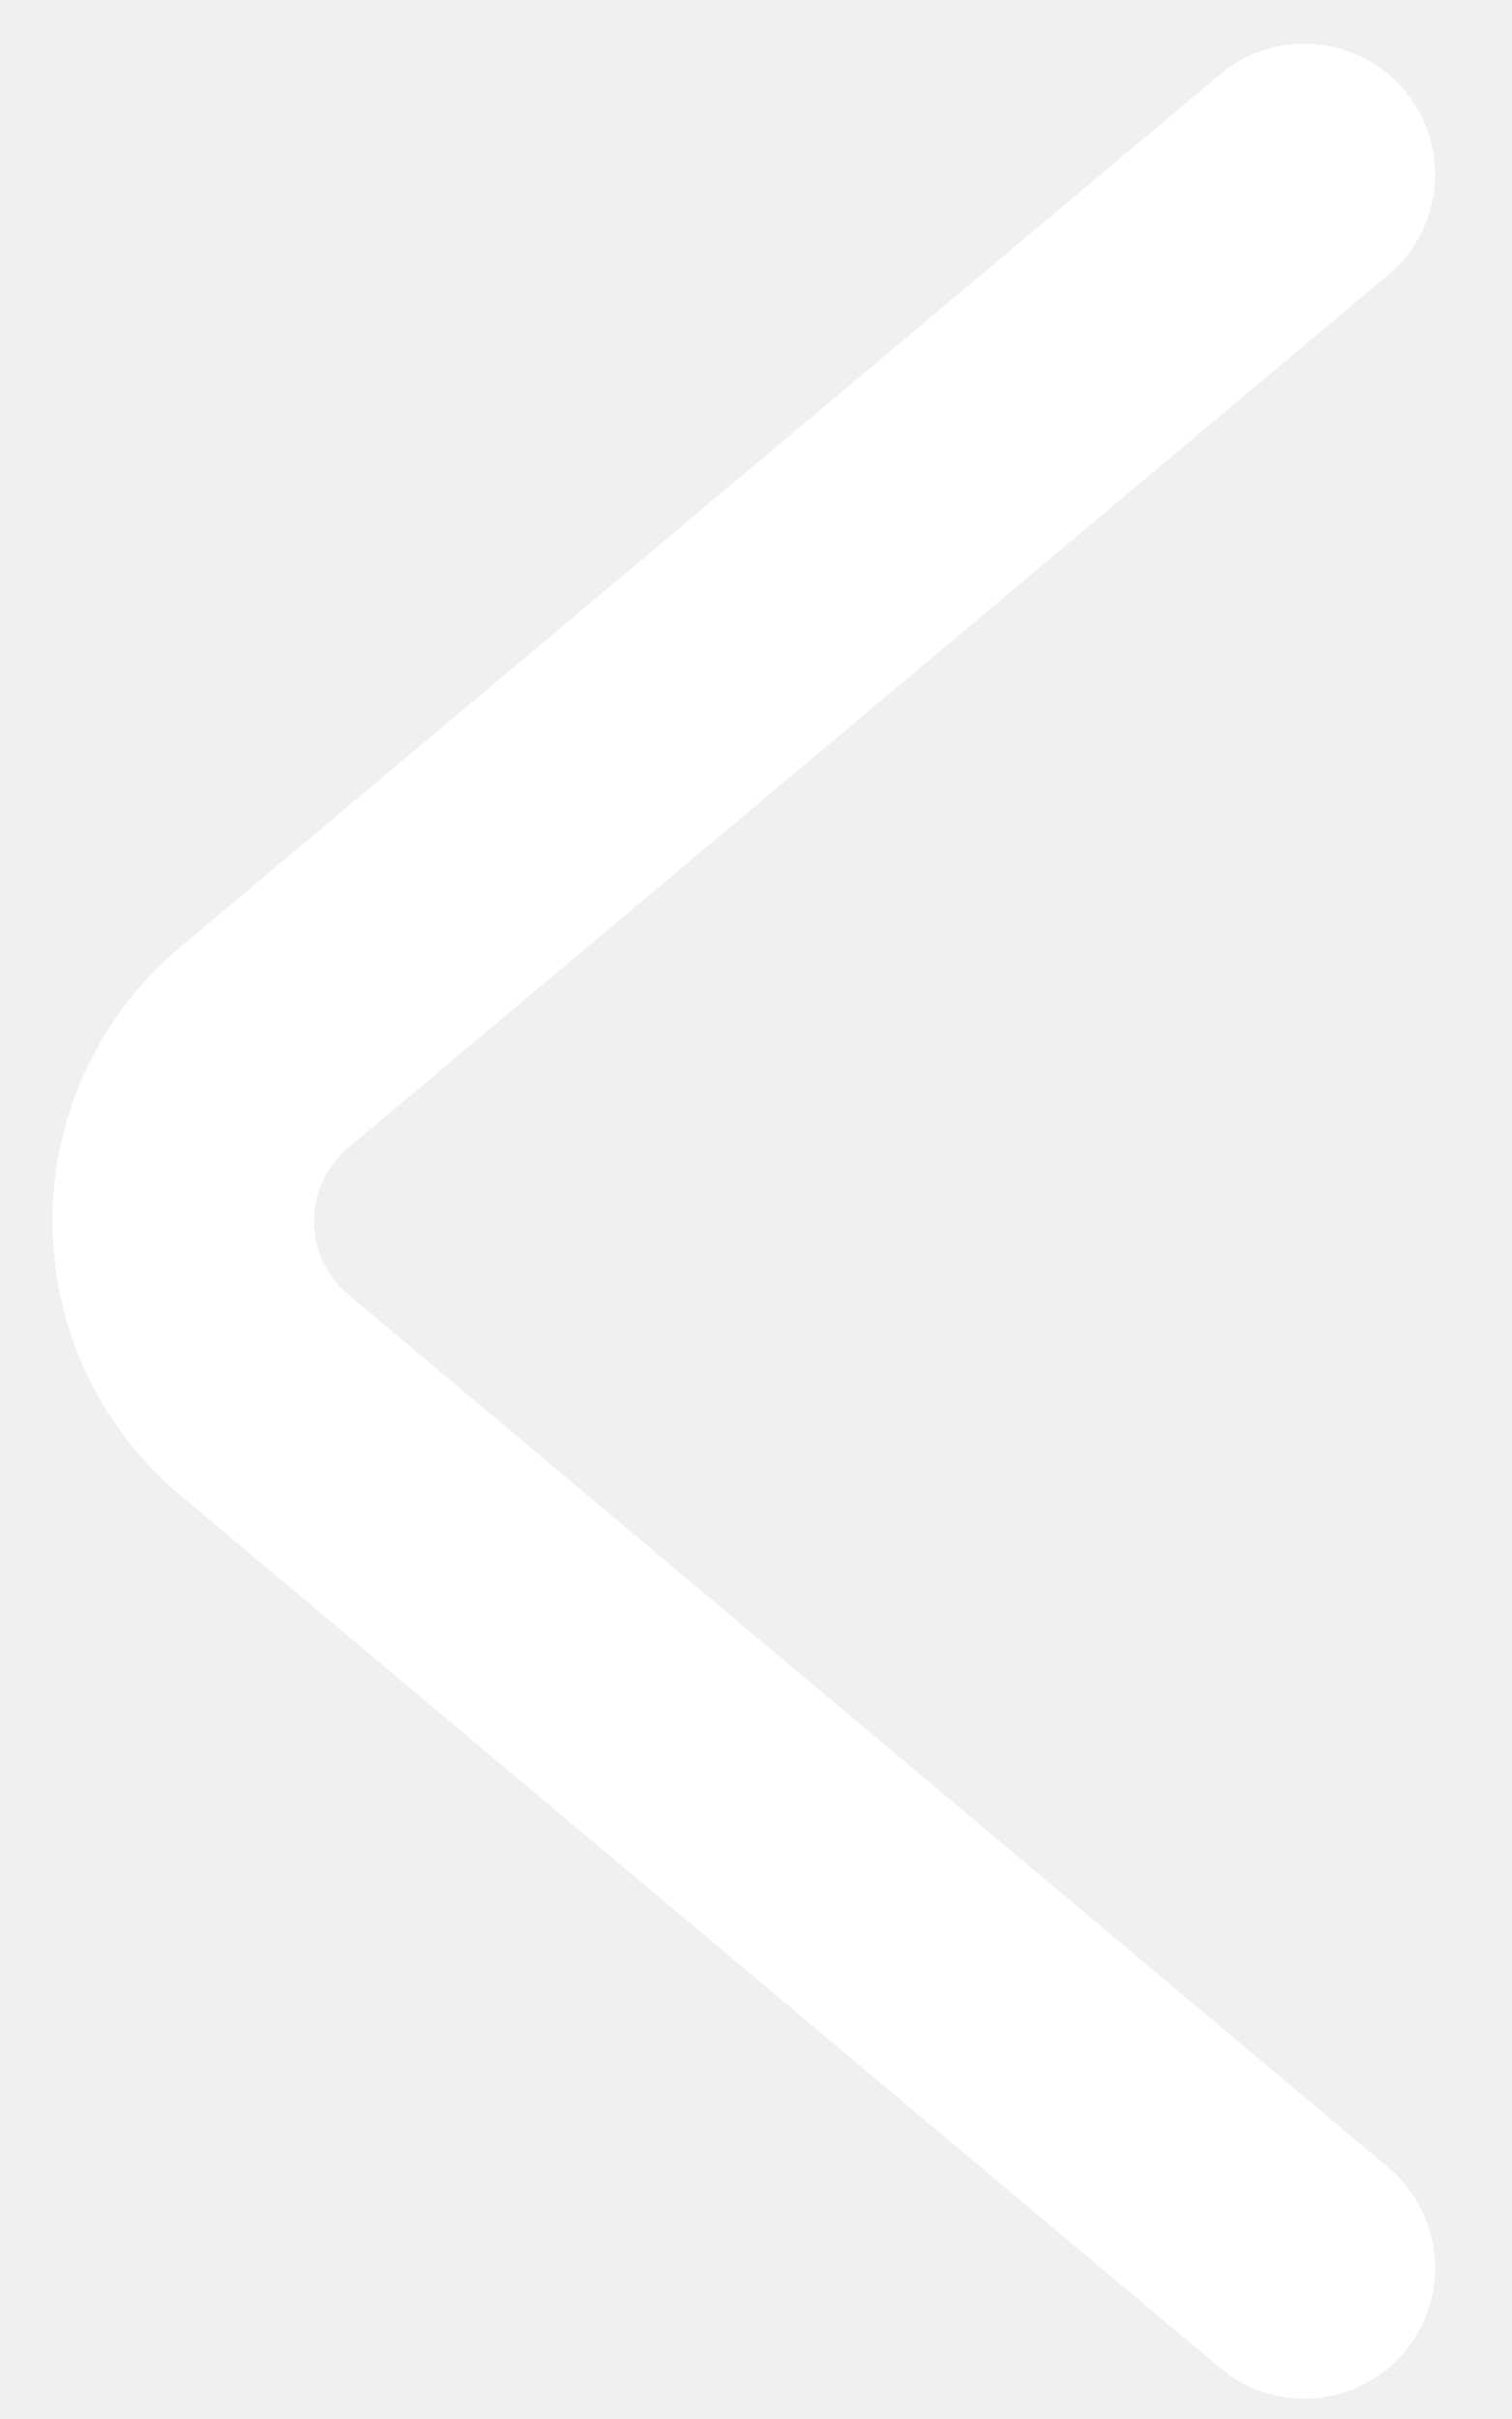
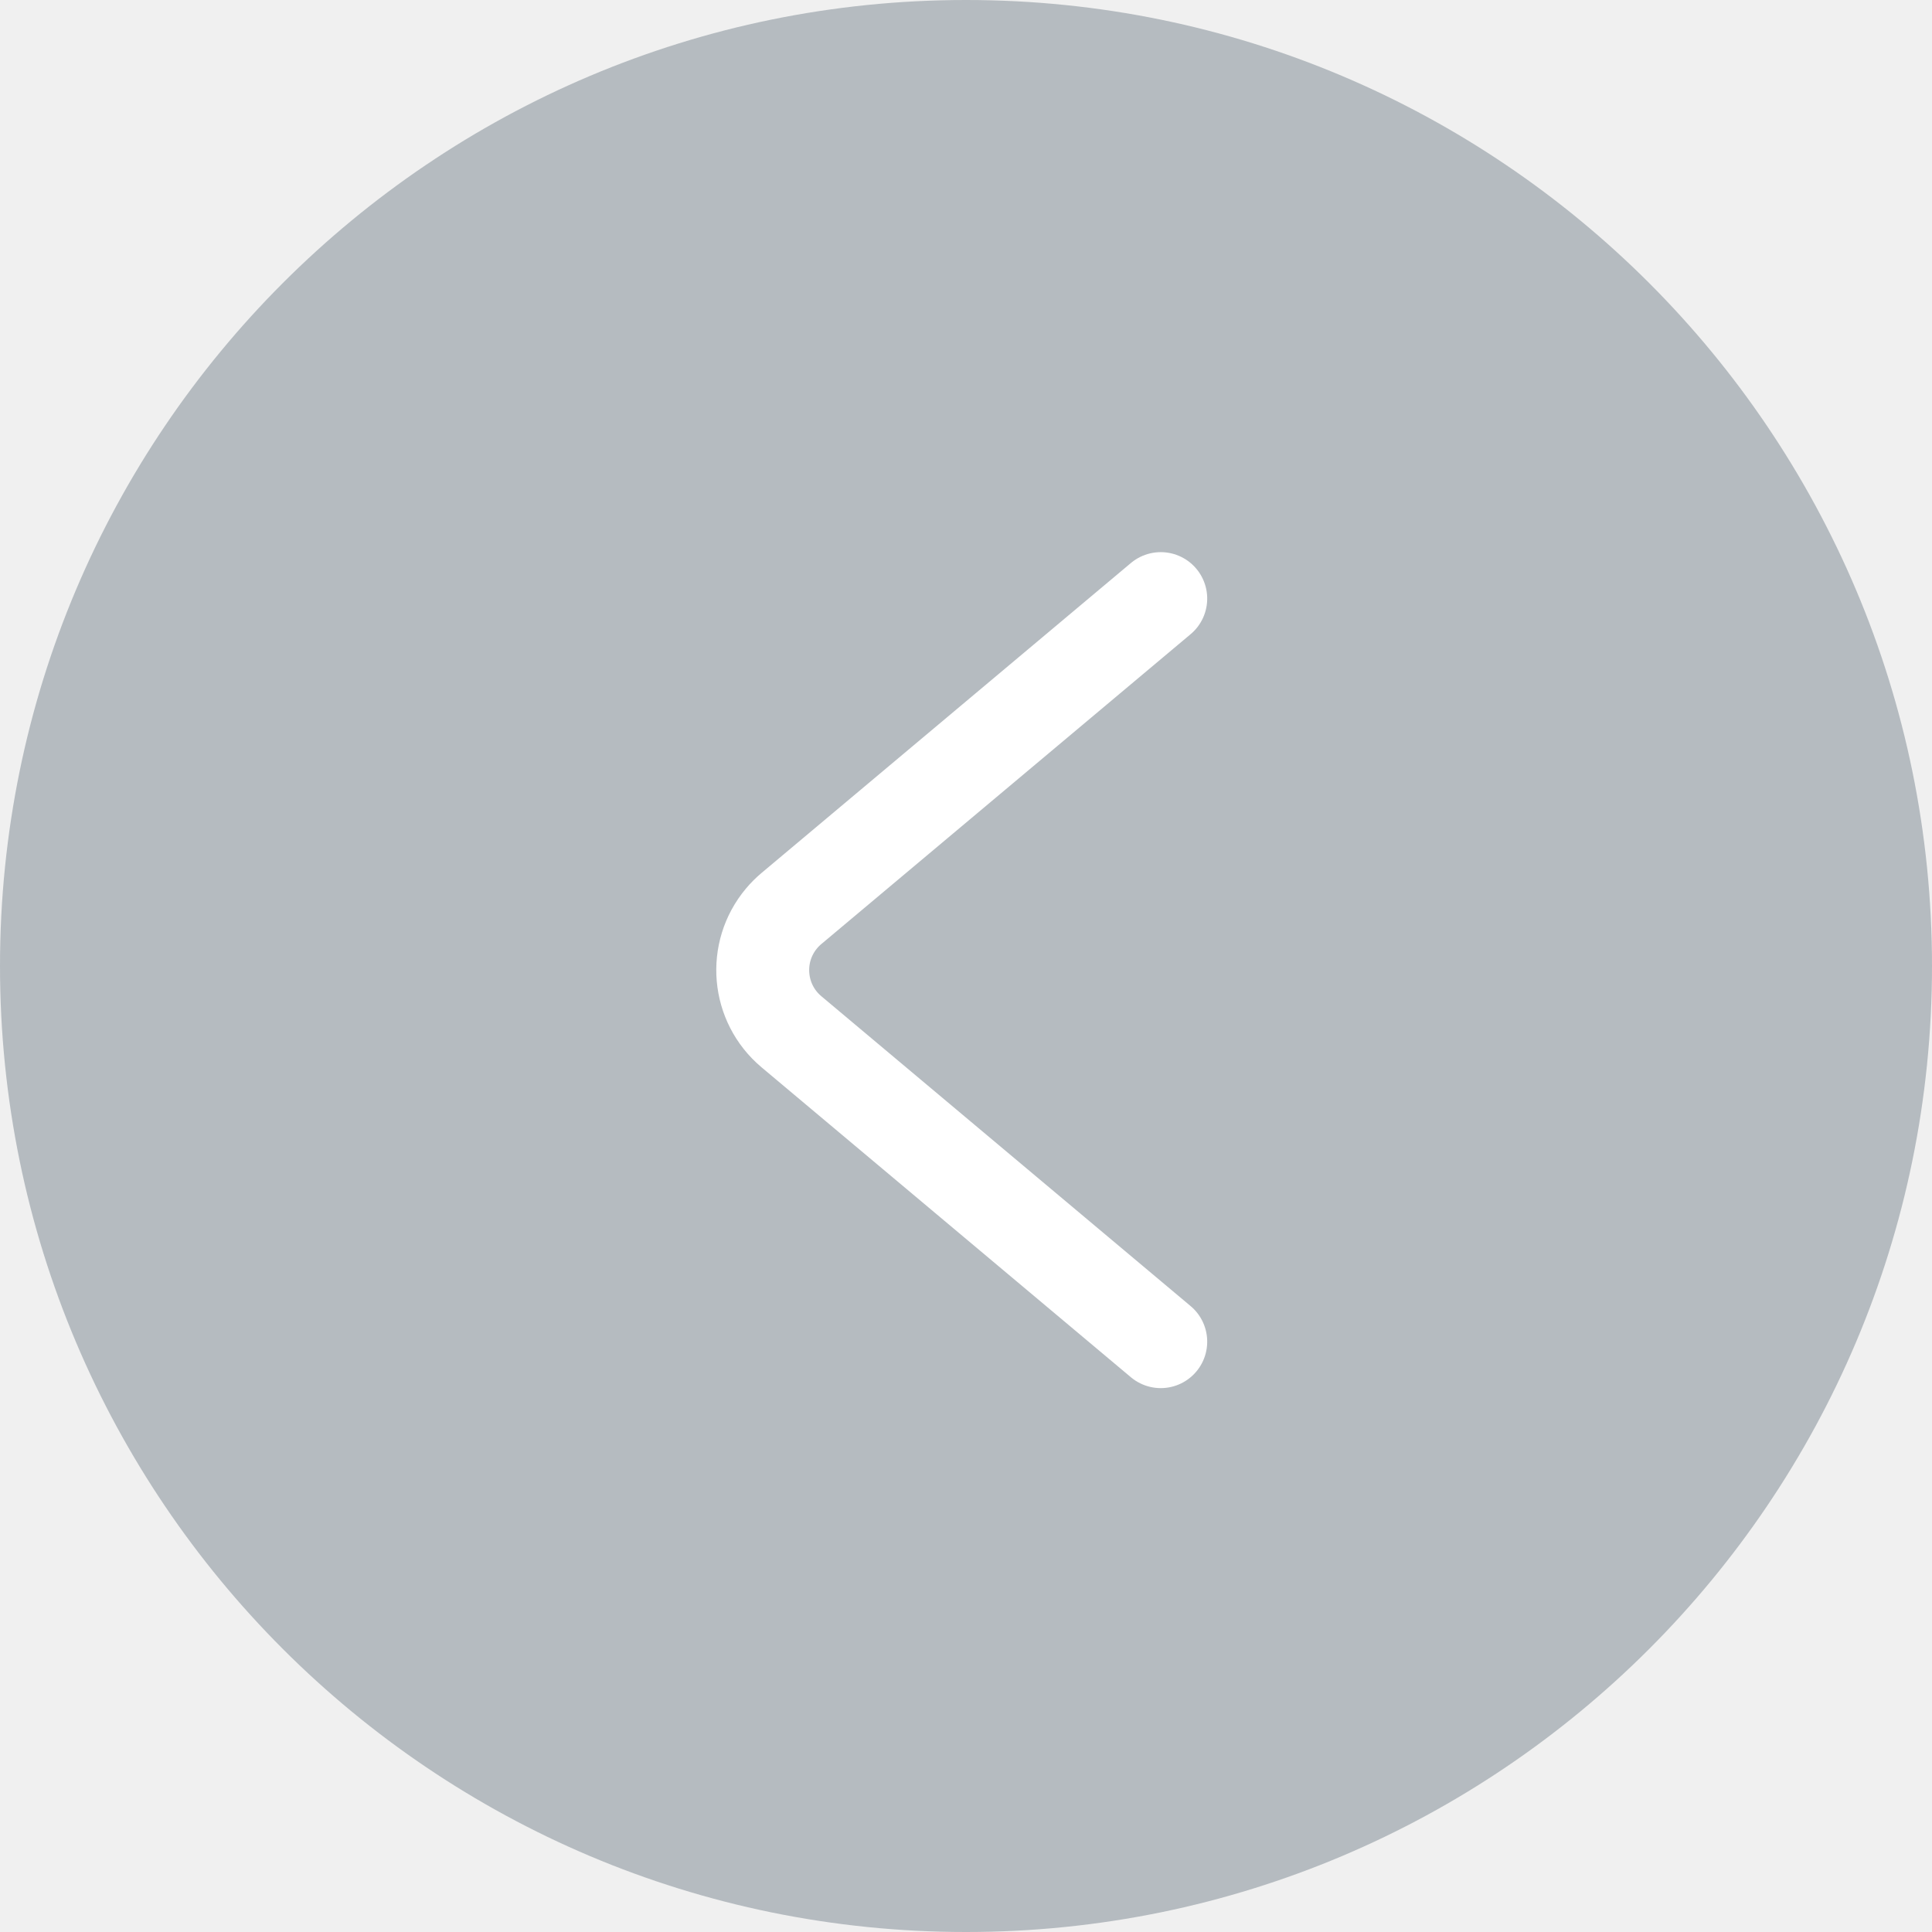
- <svg xmlns="http://www.w3.org/2000/svg" width="10px" height="16px" viewBox="0 0 10 16" version="1.1">
-   <g id="世界语言地图" stroke="none" stroke-width="1" fill="none" fill-rule="evenodd" stroke-linecap="round">
-     <g id="世界地图语言-默认-copy" transform="translate(-423, -846)" fill-rule="nonzero" stroke="#FFFFFF" stroke-width="1.731">
-       <g id="左翻页-默认" transform="translate(428, 854) rotate(-90) translate(-428, -854) translate(410, 836)">
-         <path d="M11,21.629 L16.774,14.748 C17.307,14.113 18.253,14.031 18.887,14.563 C18.954,14.619 19.016,14.681 19.072,14.748 L24.846,21.629" id="左" />
+ <svg xmlns="http://www.w3.org/2000/svg" width="36px" height="36px" viewBox="0 0 36 36" version="1.1">
+   <g id="切图-+-杂项" stroke="none" stroke-width="1" fill="none" fill-rule="evenodd">
+     <g id="iPhone-SE" transform="translate(-787, -79)" fill-rule="nonzero">
+       <g id="左翻页-默认" transform="translate(805, 97) rotate(-90) translate(-805, -97) translate(787, 79)">
+         <rect id="矩形" fill-opacity="0.25" fill="#071D32" x="0" y="0" width="36" height="36" rx="18" />
+         <path d="M11,21.629 L16.774,14.748 C17.307,14.113 18.253,14.031 18.887,14.563 C18.954,14.619 19.016,14.681 19.072,14.748 L24.846,21.629" id="左" stroke="#FFFFFF" stroke-width="1.731" stroke-linecap="round" />
      </g>
    </g>
  </g>
</svg>
